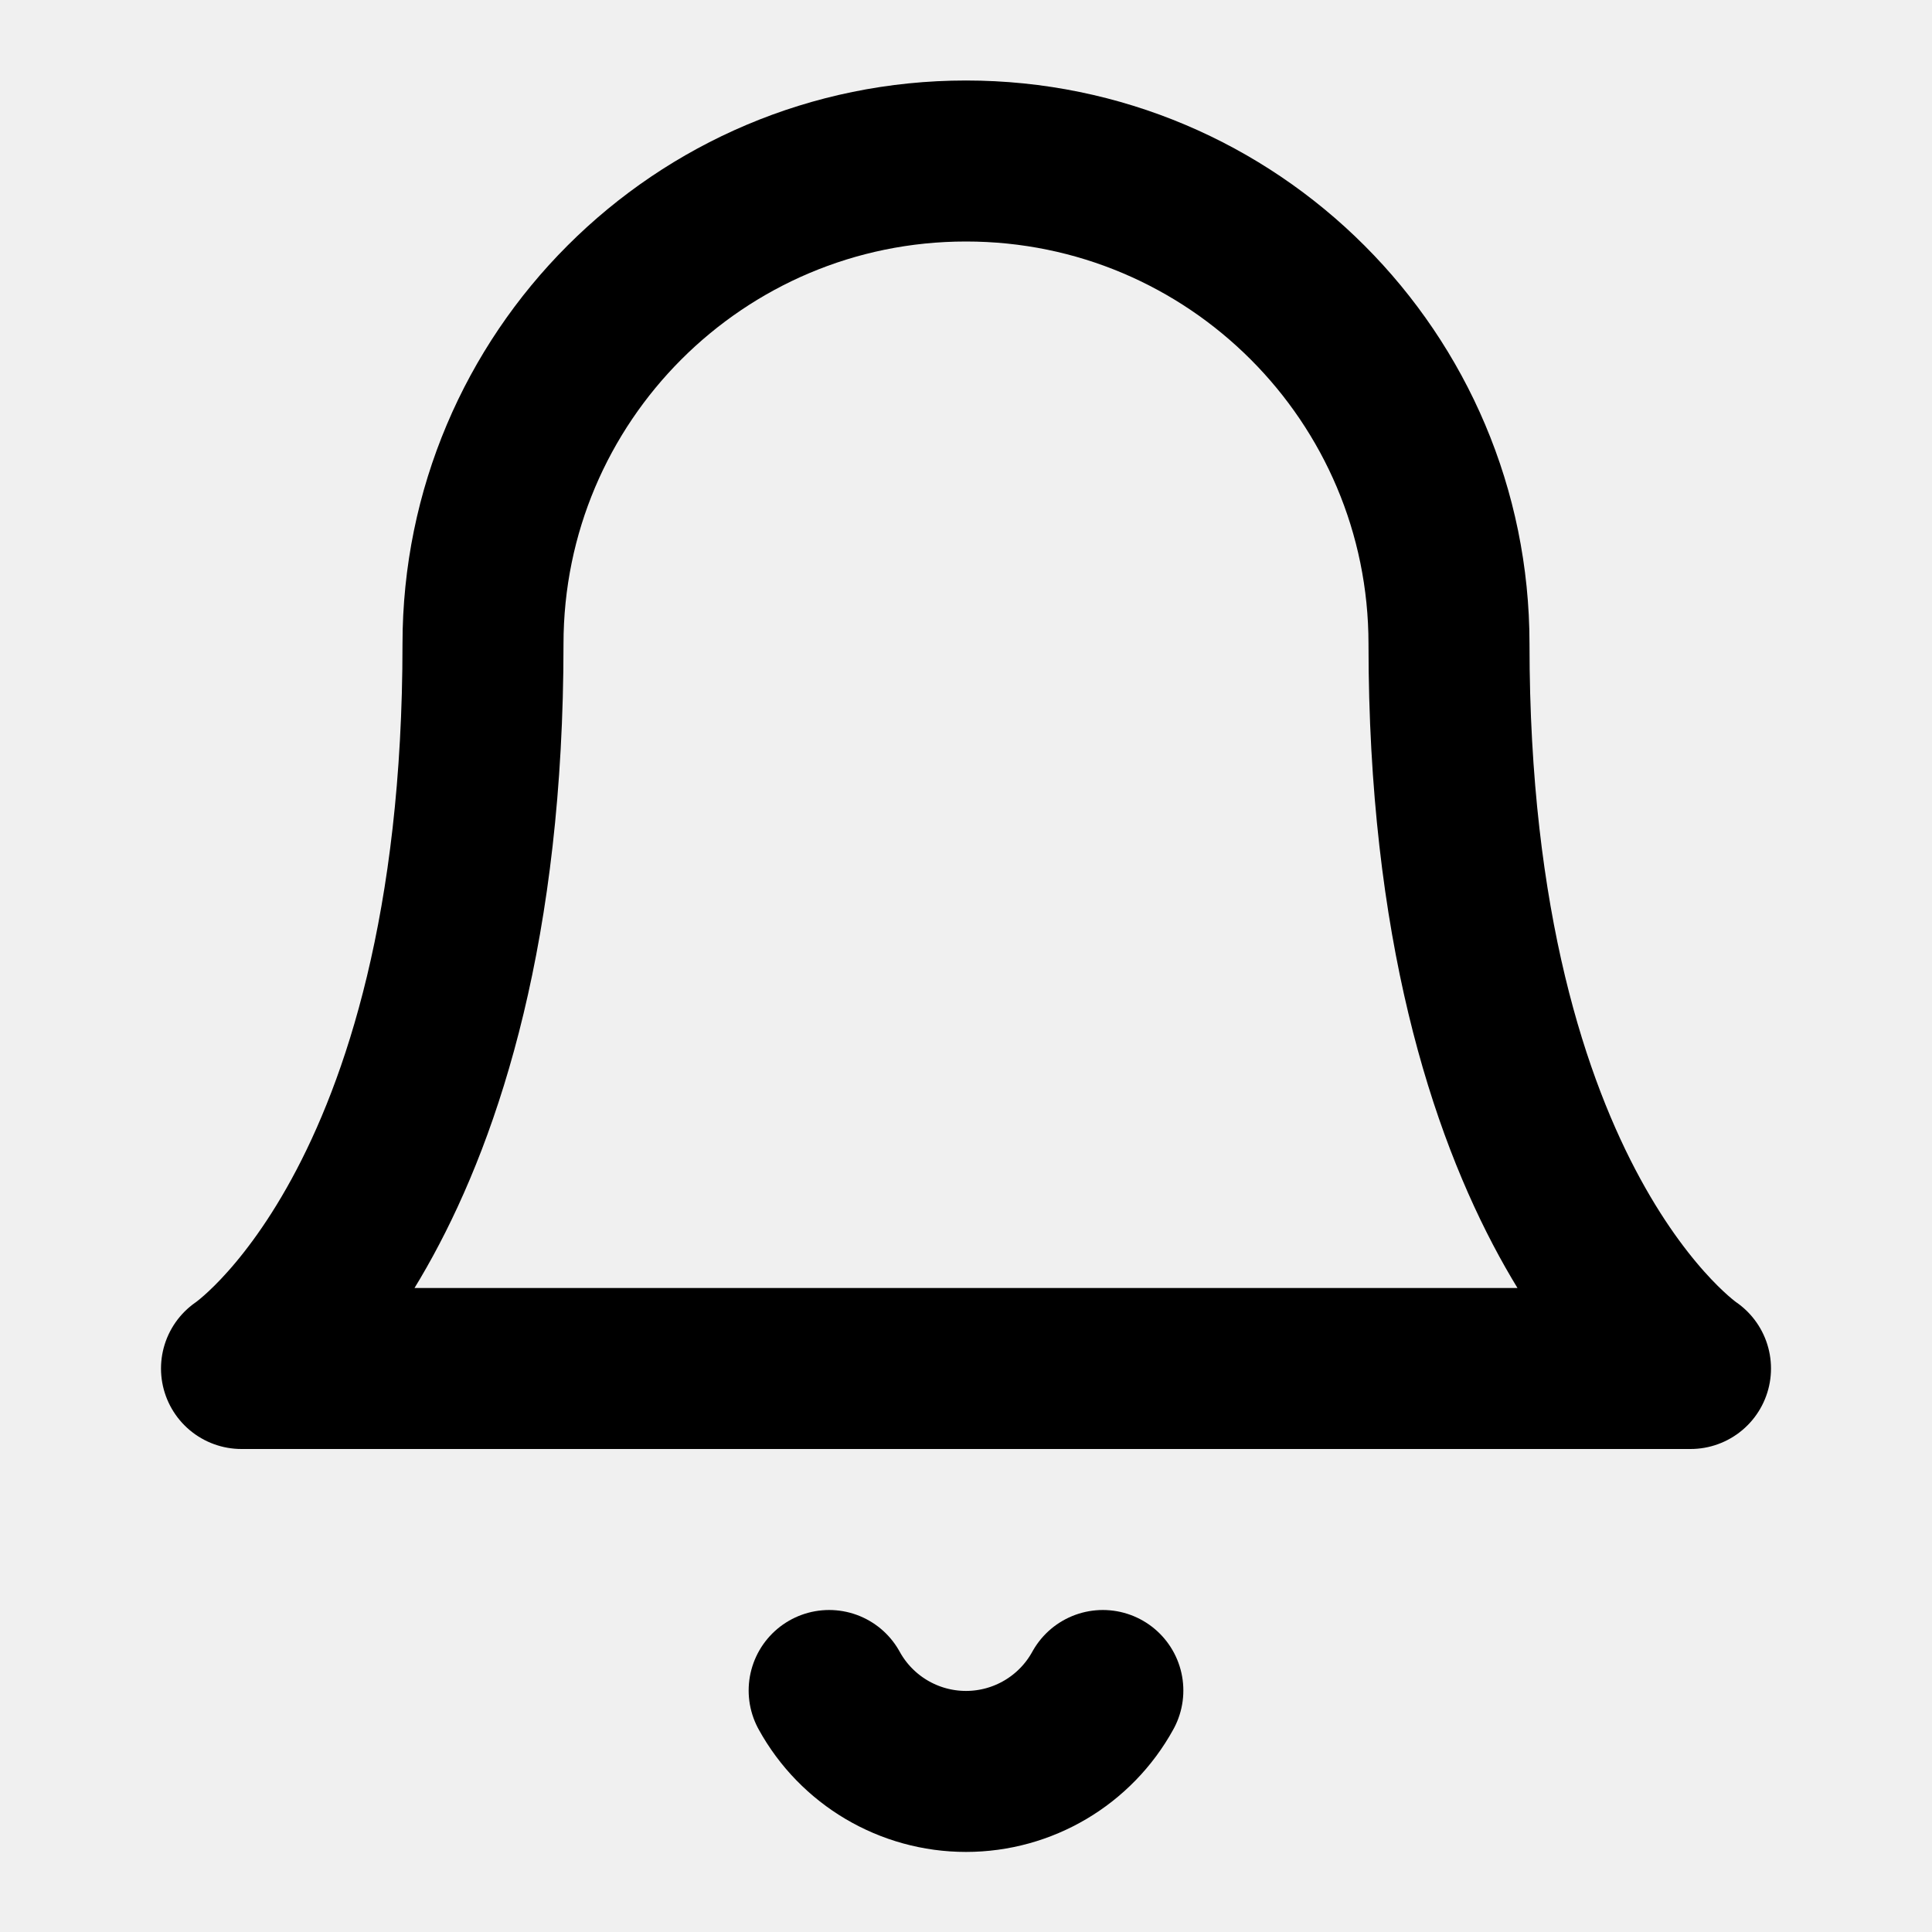
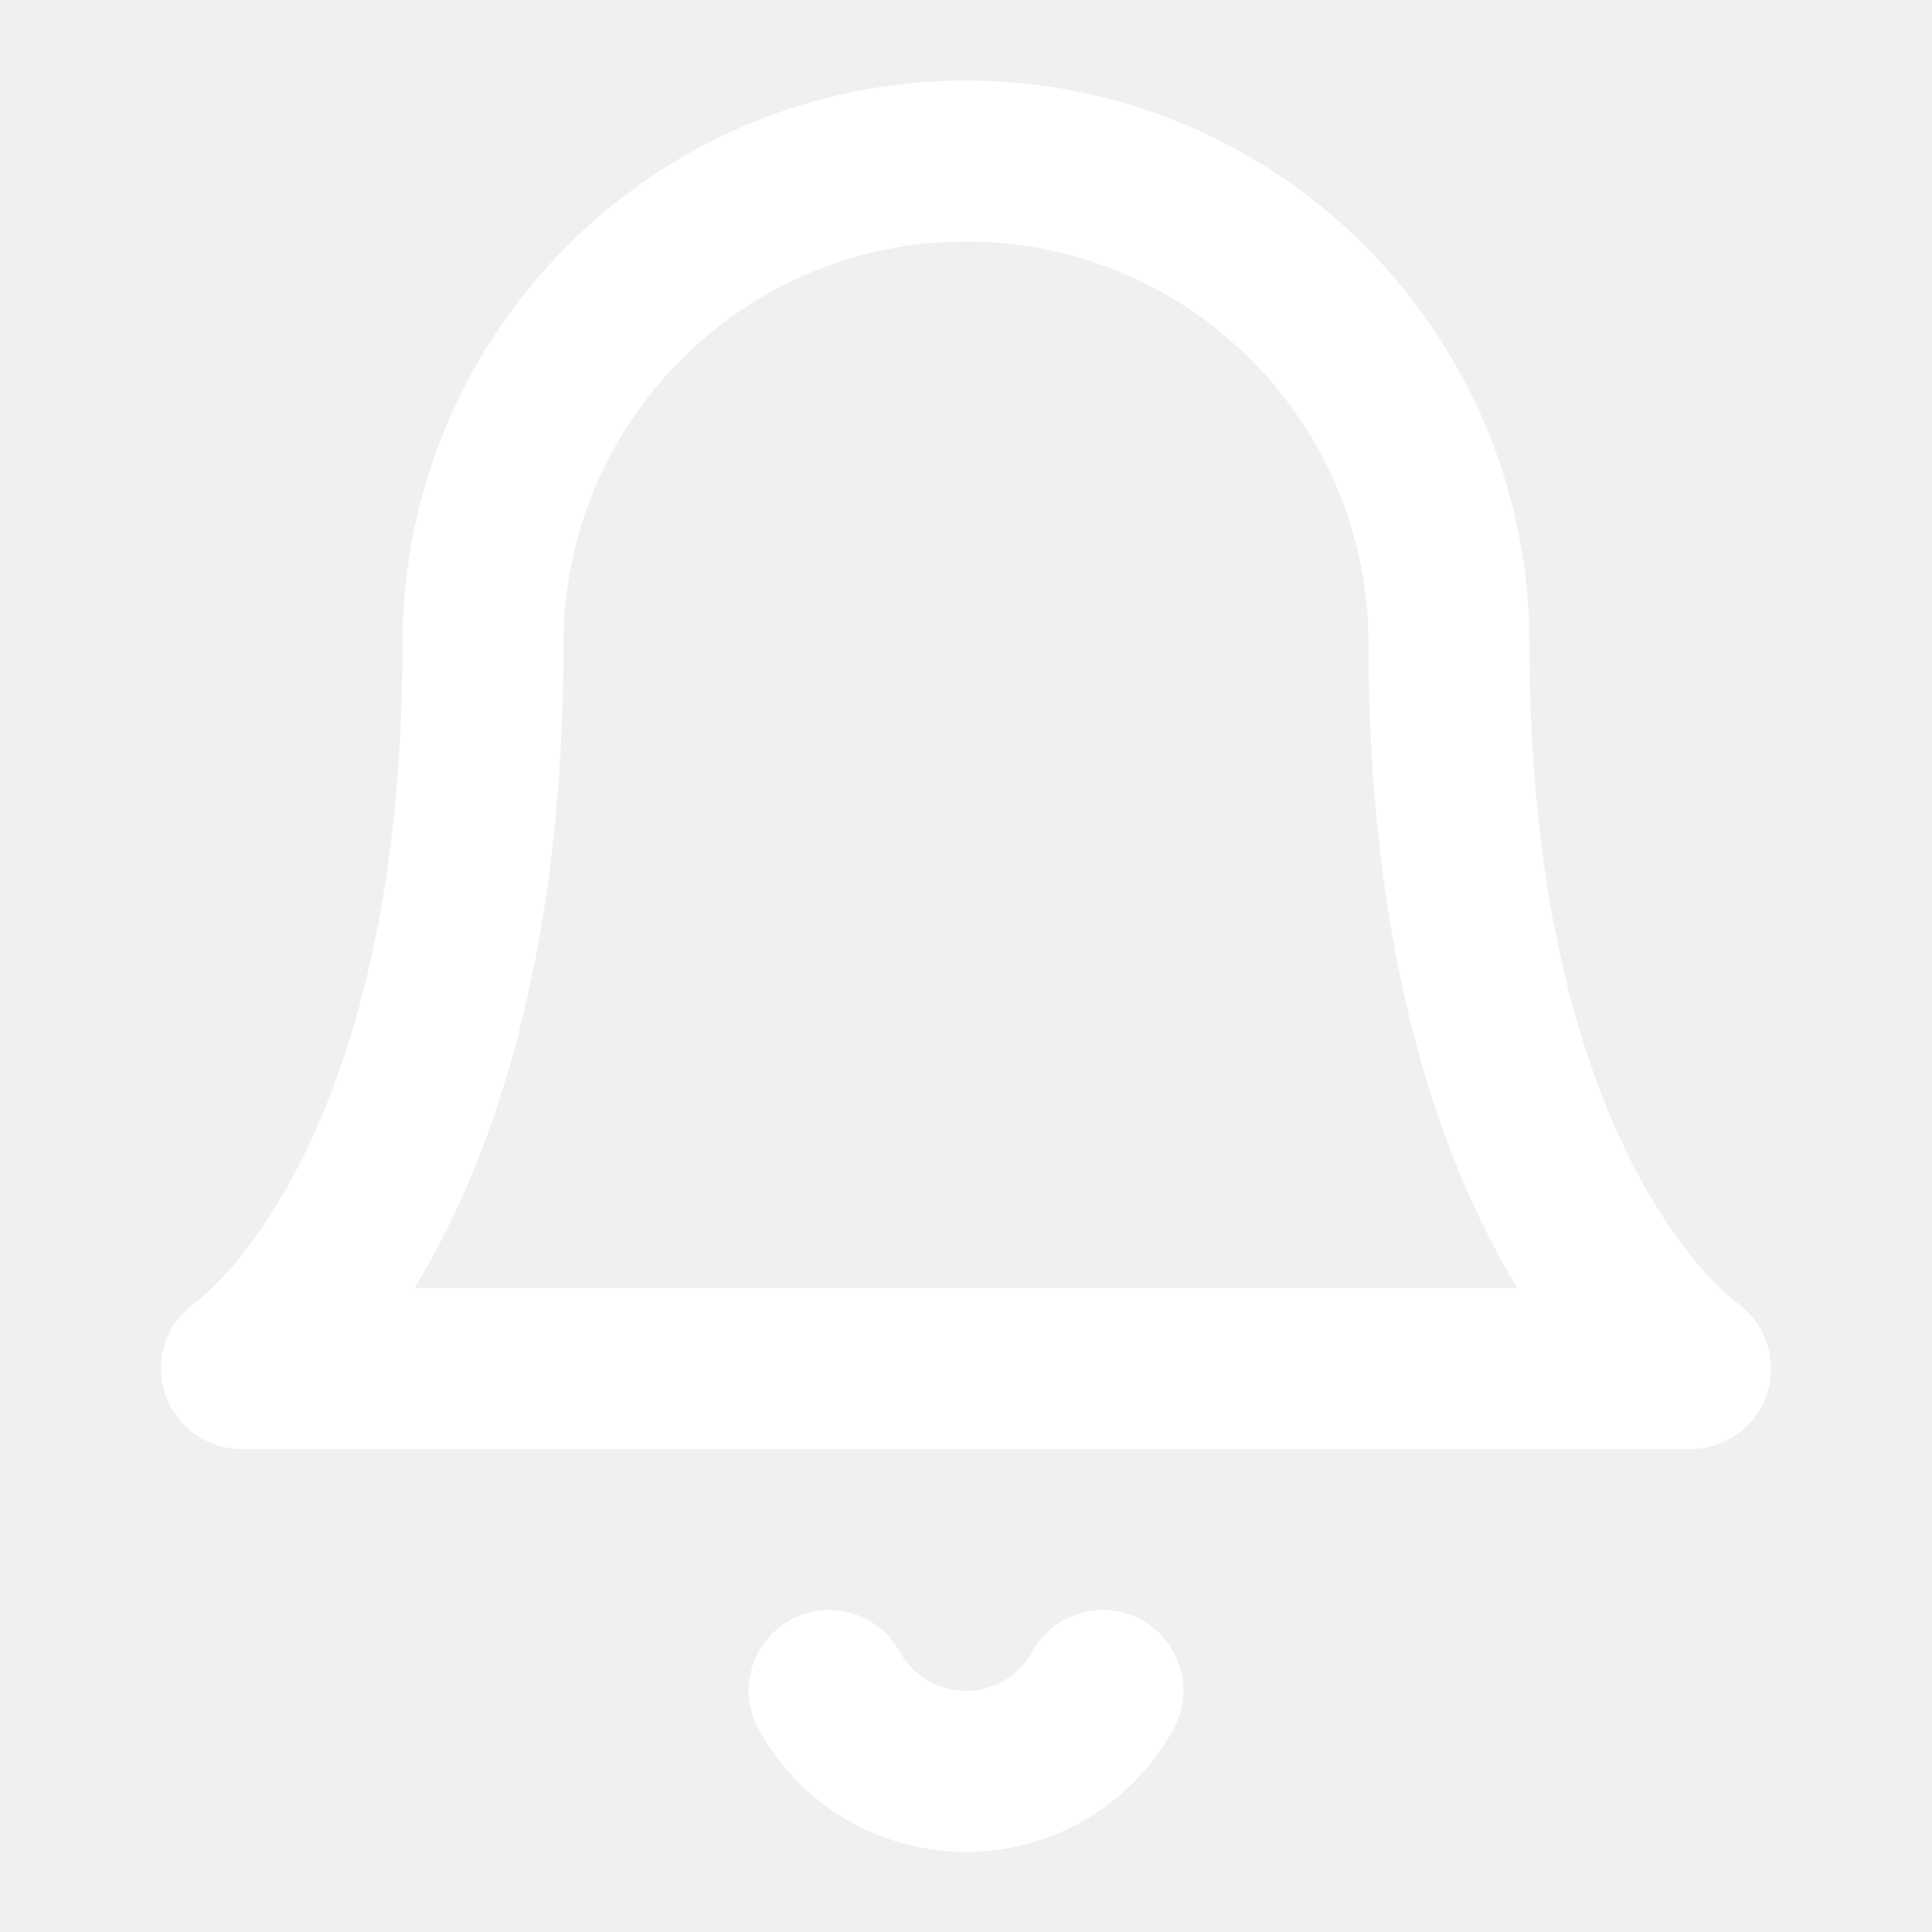
- <svg xmlns="http://www.w3.org/2000/svg" width="24" height="24" viewBox="0 0 24 24" fill="none" stroke="currentColor" stroke-width="2" stroke-linecap="round" stroke-linejoin="round" class="lucide lucide-bell">
+ <svg xmlns="http://www.w3.org/2000/svg" width="24" height="24" viewBox="0 0 24 24" fill="none" stroke="white" stroke-width="2" stroke-linecap="round" stroke-linejoin="round" class="lucide lucide-bell">
  <path d="M6 8a6 6 0 0 1 12 0c0 7 3 9 3 9H3s3-2 3-9" />
  <path d="M10.3 21a1.94 1.94 0 0 0 3.4 0" />
</svg>
